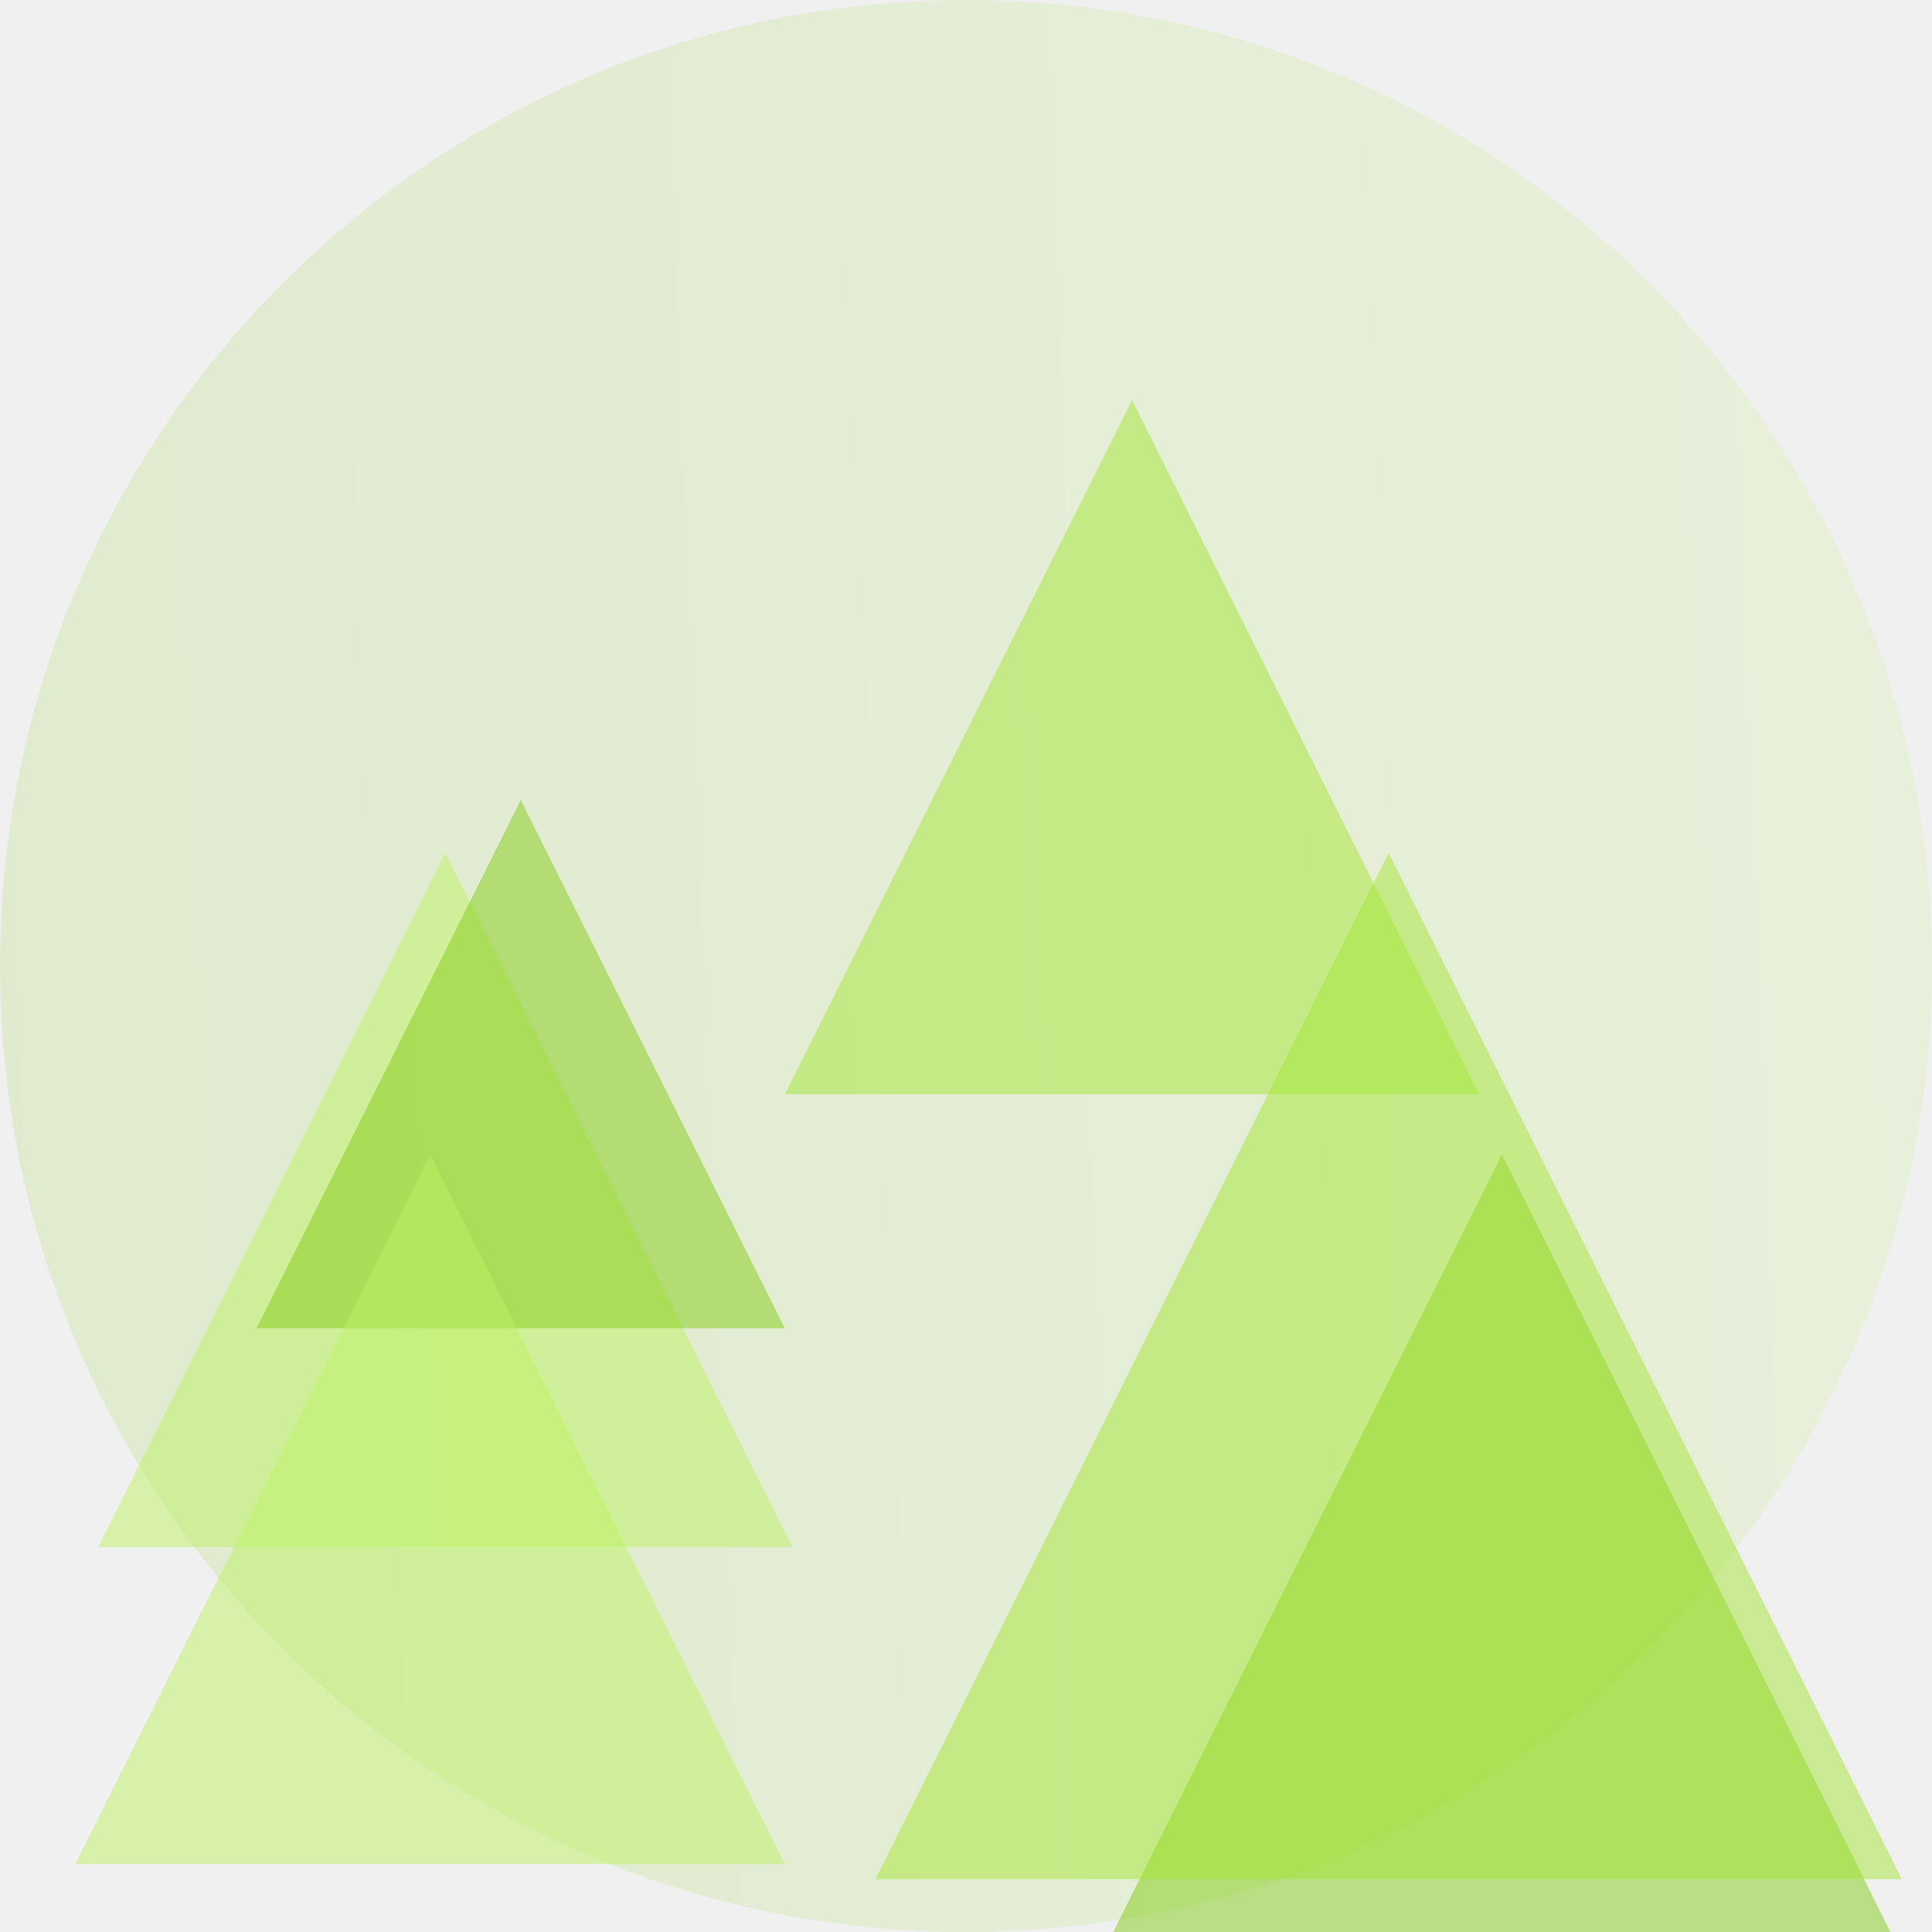
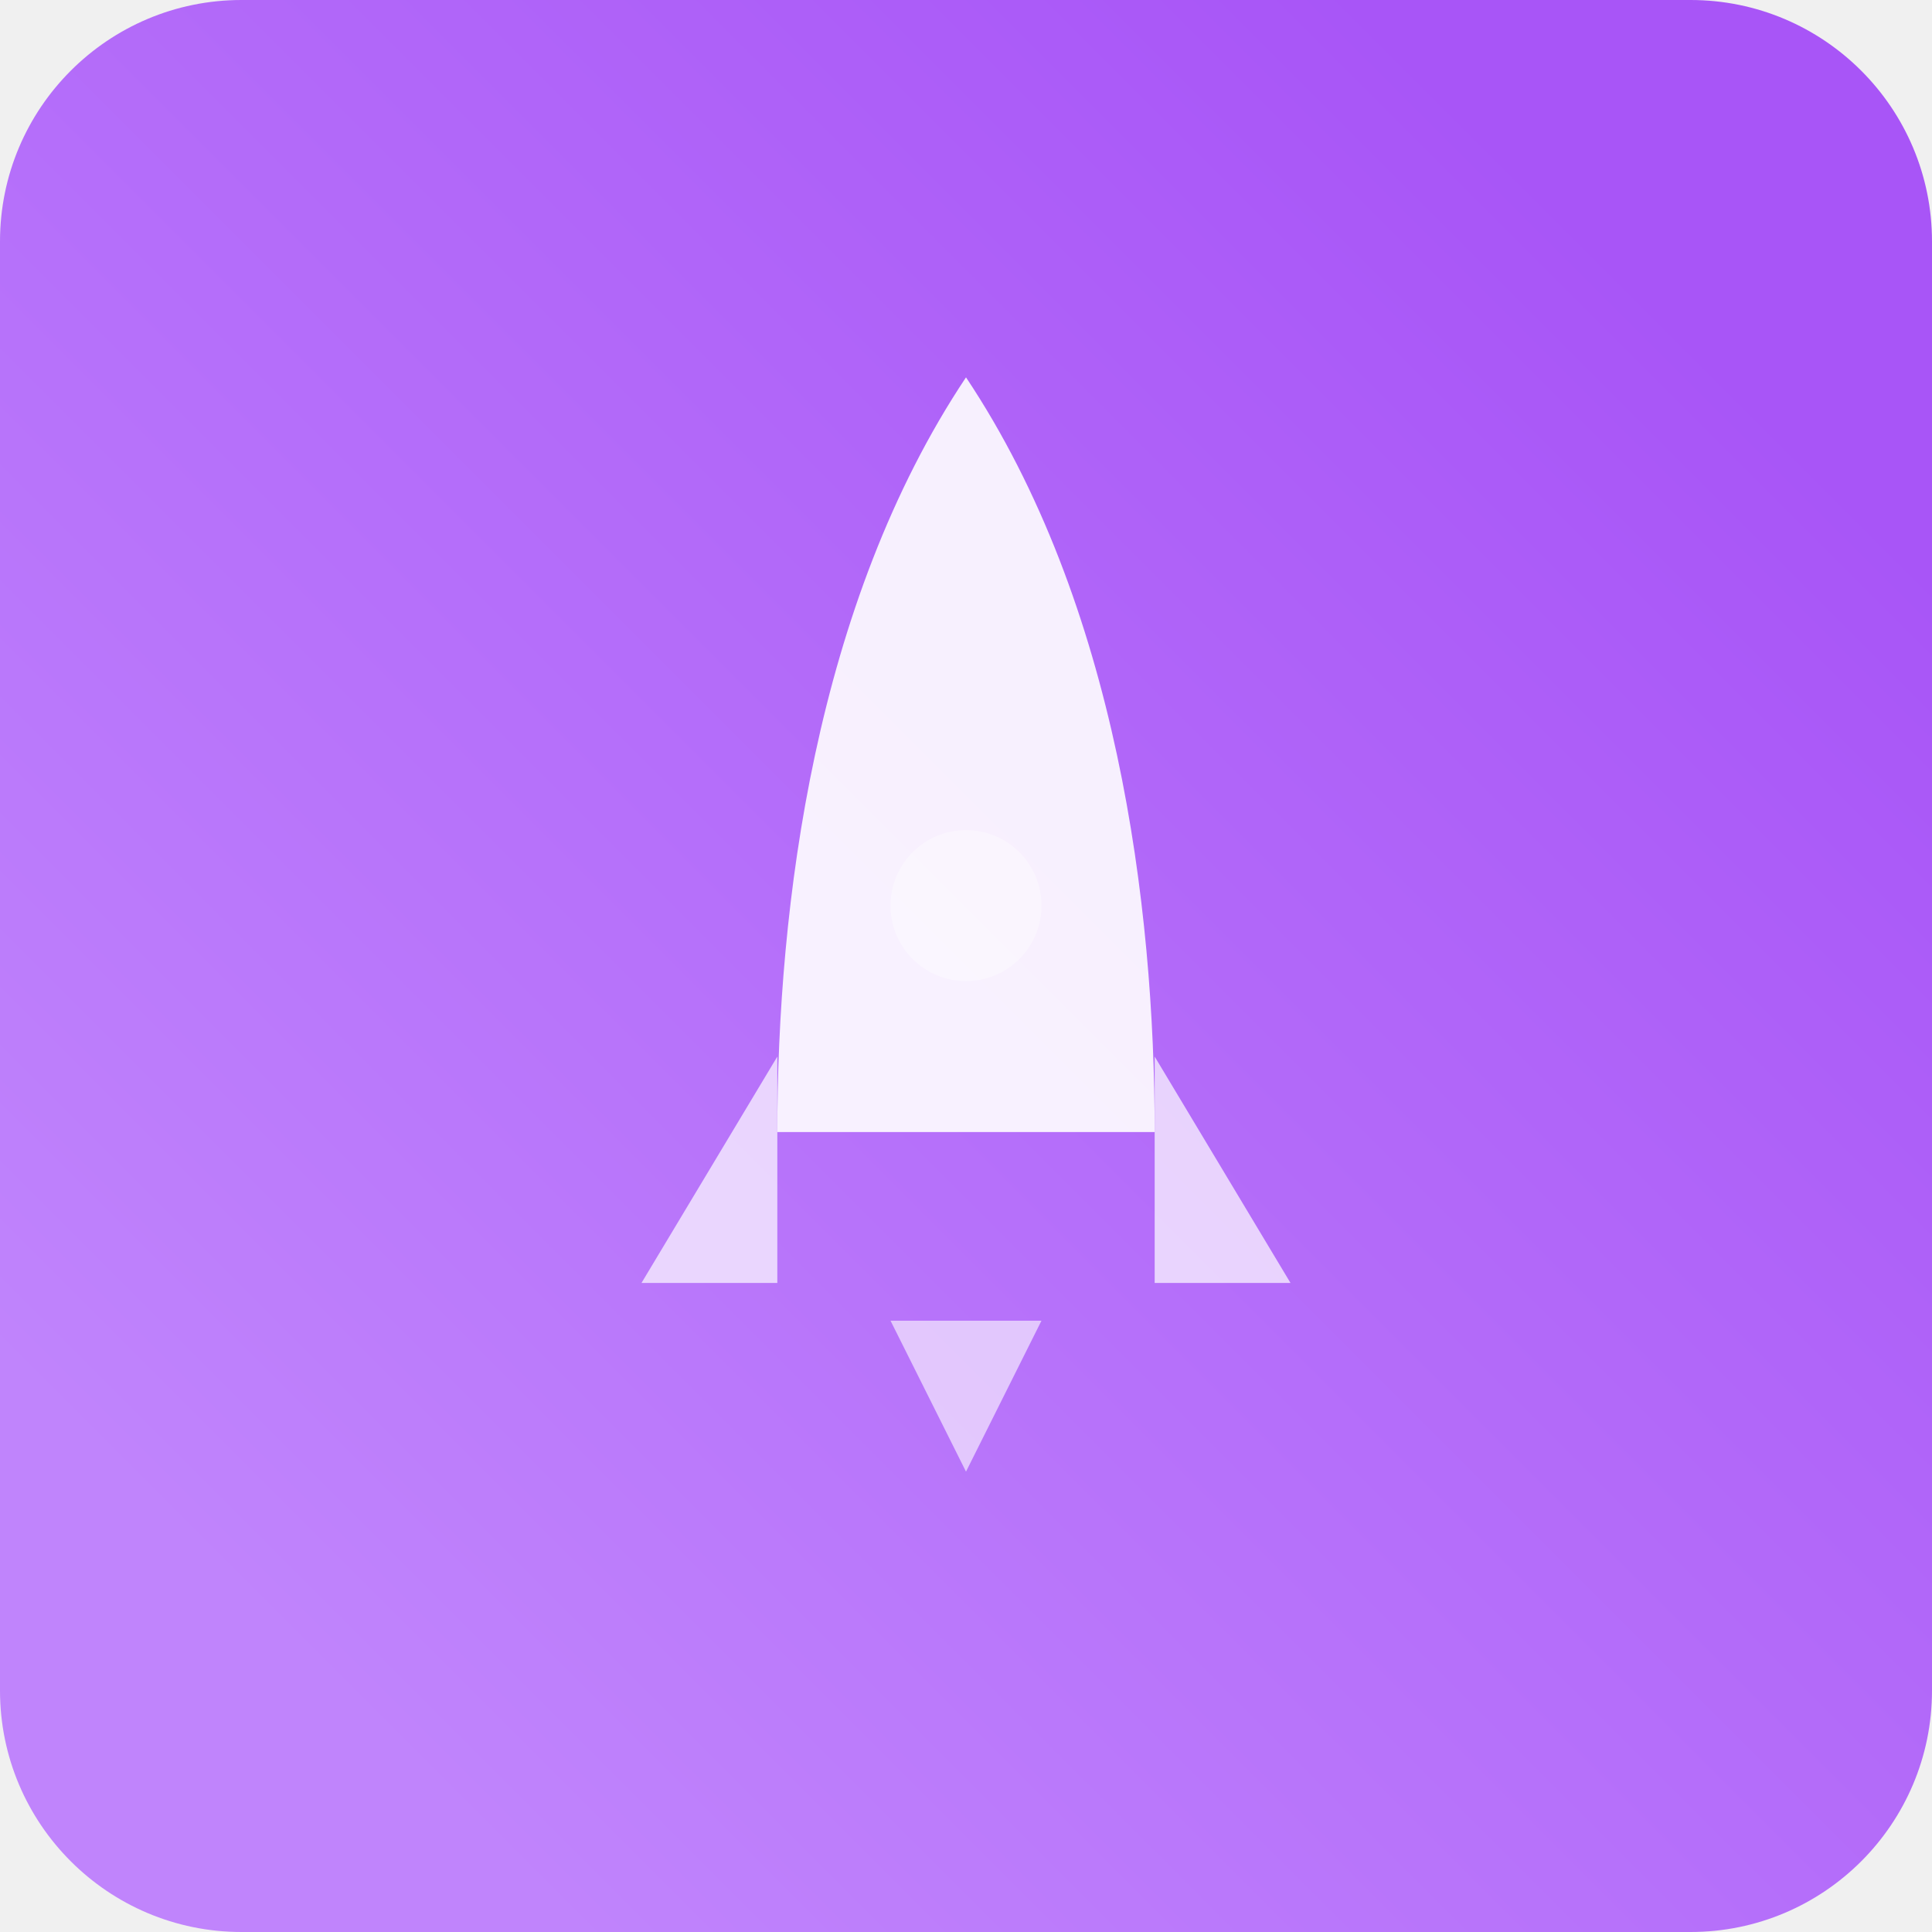
<svg xmlns="http://www.w3.org/2000/svg" width="256" height="256" viewBox="0 0 256 256">
  <defs>
-     <linearGradient id="bg" x1="0%" y1="52%" x2="100%" y2="48%">
-       <stop offset="0%" stop-color="#84CC16" />
-       <stop offset="100%" stop-color="#BEF264" />
+     <linearGradient id="bg" x1="85%" y1="15%" x2="15%" y2="85%">
+       <stop offset="0%" stop-color="#a855f7" />
+       <stop offset="100%" stop-color="#c084fc" />
    </linearGradient>
  </defs>
-   <rect width="256" height="256" rx="128" fill="url(#bg)" opacity="0.15" />
-   <polygon points="199,153 146,259 252,259" fill="#84CC16" opacity="0.5" />
-   <polygon points="184,113 116,249 252,249" fill="#A3E635" opacity="0.5" />
-   <polygon points="59,113 13,205 105,205" fill="#BEF264" opacity="0.5" />
-   <polygon points="69,106 34,176 104,176" fill="#84CC16" opacity="0.5" />
-   <polygon points="150,53 104,145 196,145" fill="#A3E635" opacity="0.5" />
-   <polygon points="57,153 10,247 104,247" fill="#BEF264" opacity="0.5" />
+   <rect width="256" height="256" rx="32" fill="url(#bg)" />
+   <path d="M128 50c-20 30-25 70-25 100h50c0-30-5-70-25-100z" fill="white" opacity="0.9" />
+   <path d="M103 140l-18 30h18z" fill="white" opacity="0.7" />
+   <path d="M153 140l18 30h-18z" fill="white" opacity="0.7" />
+   <circle cx="128" cy="120" r="10" fill="white" opacity="0.35" />
+   <path d="M118 175l10 20 10-20z" fill="white" opacity="0.6" />
</svg>
